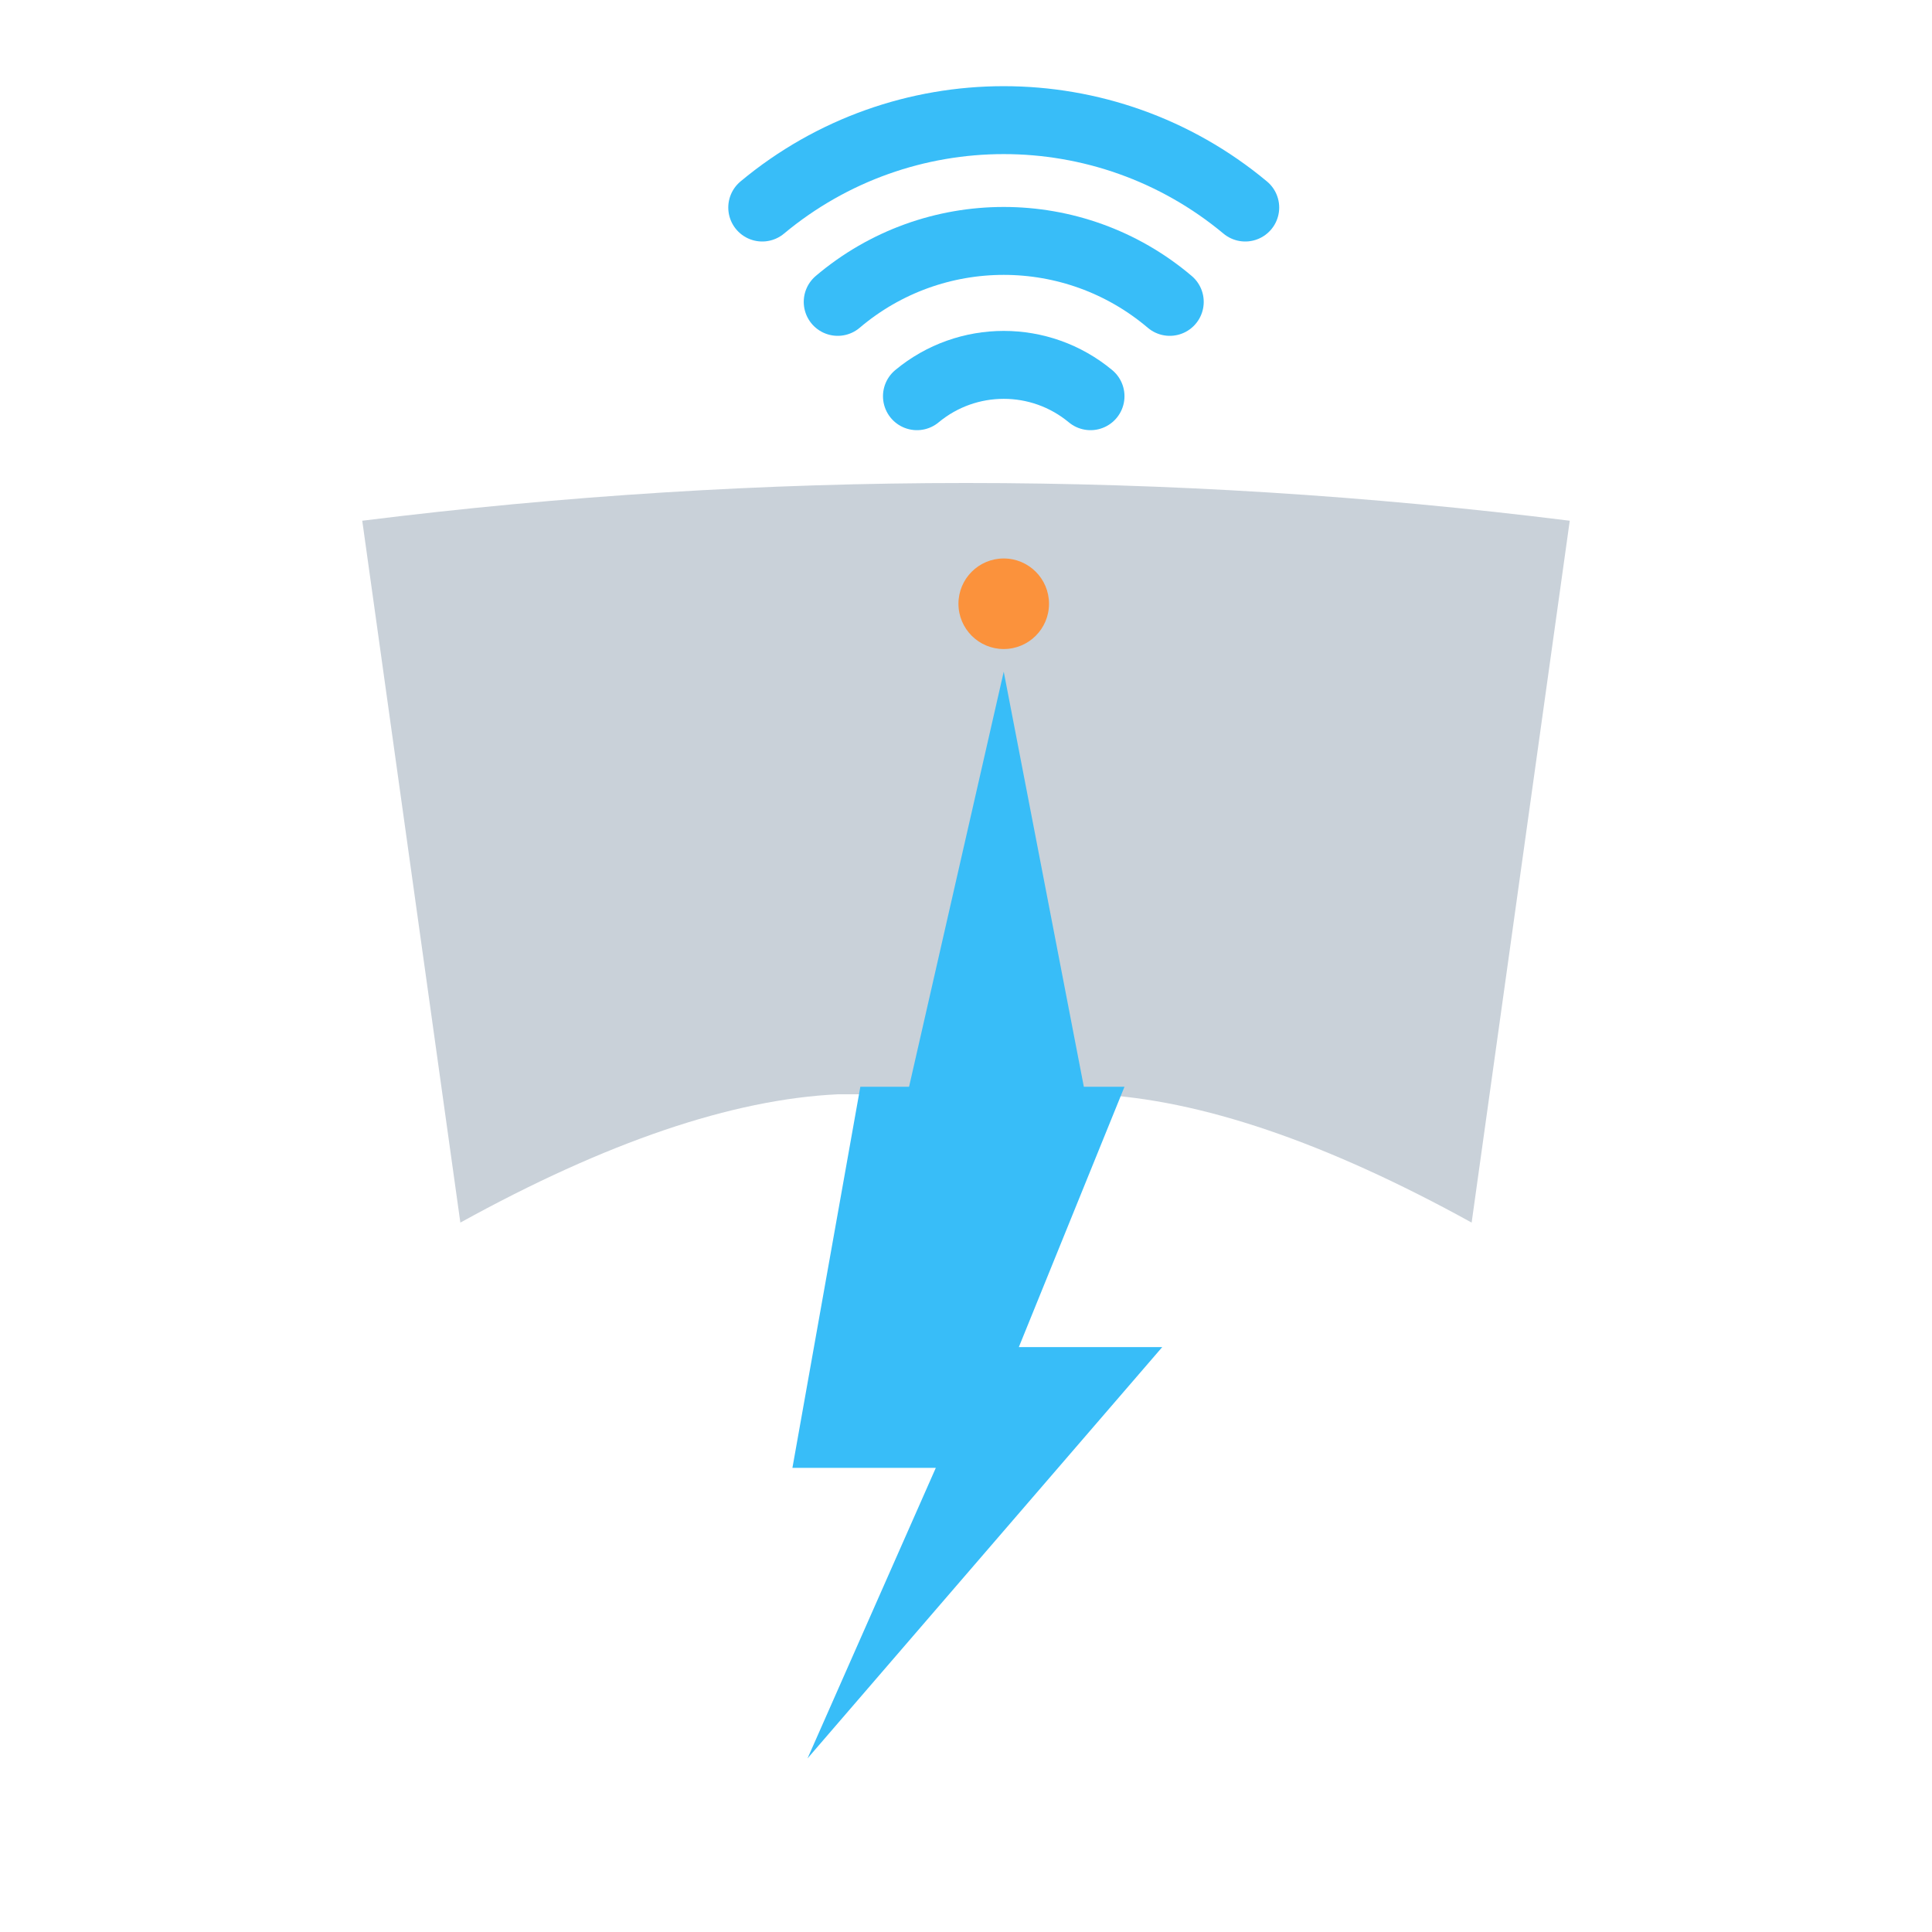
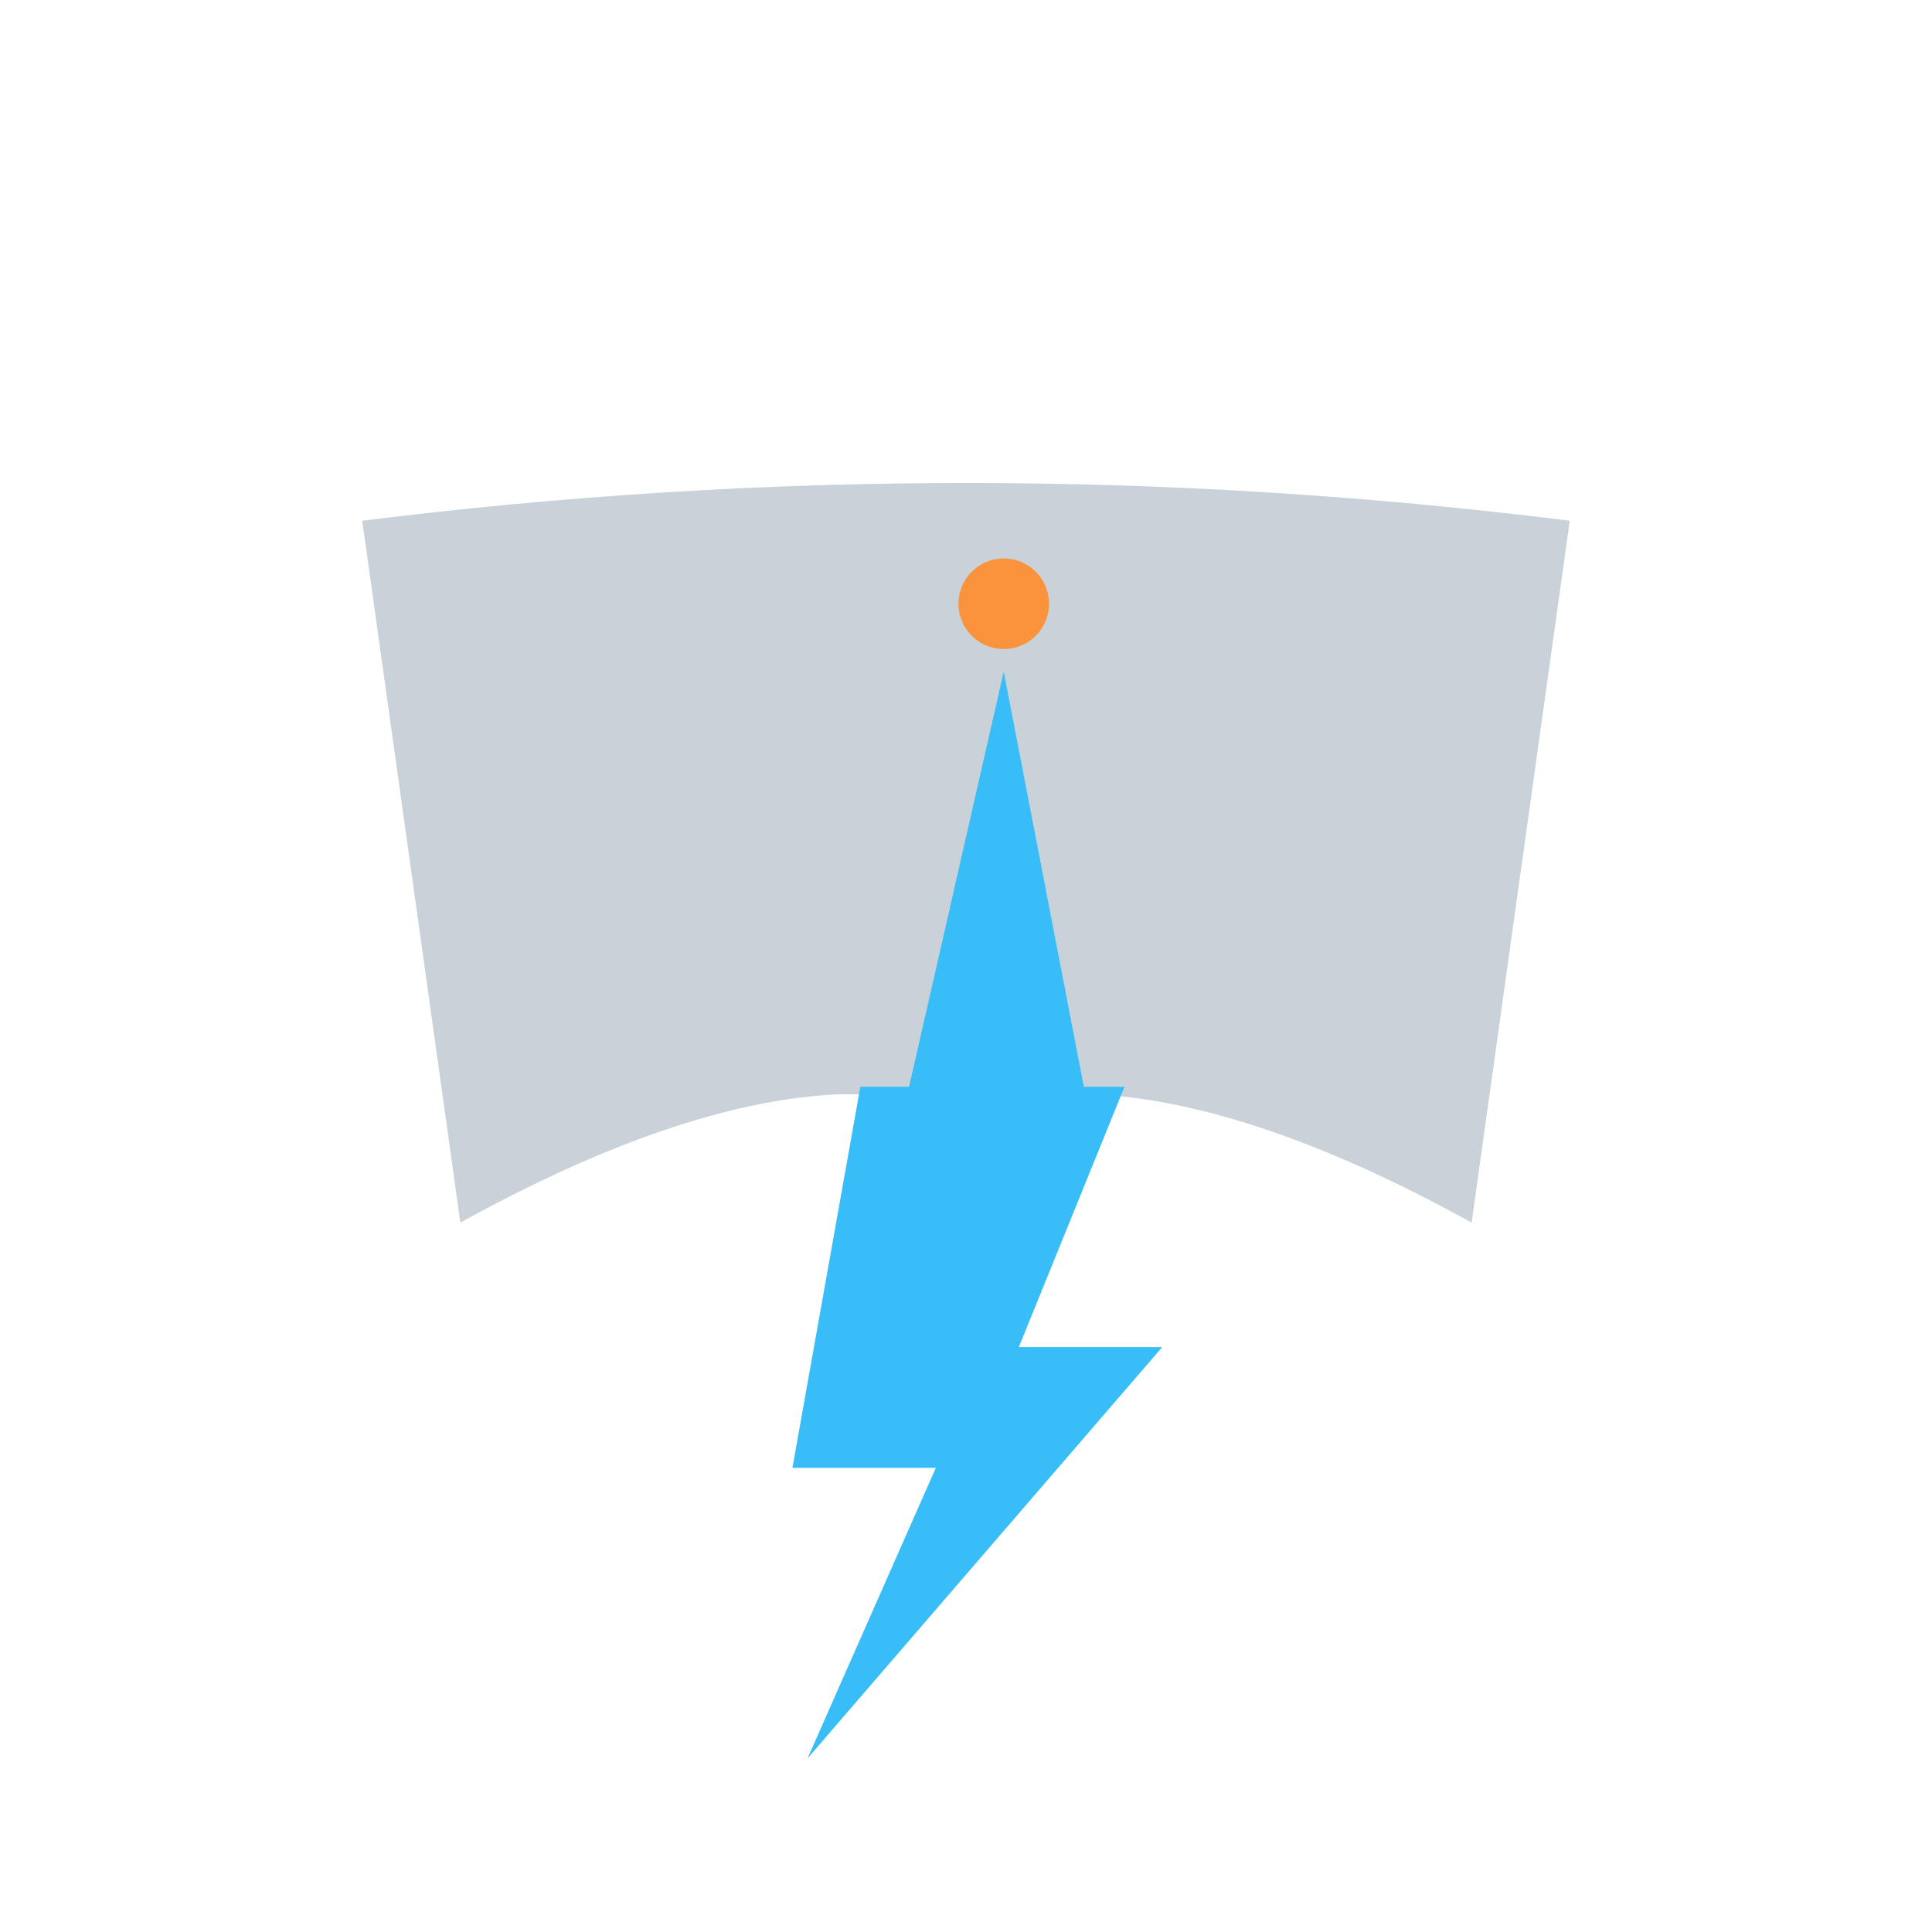
<svg xmlns="http://www.w3.org/2000/svg" width="512" height="512" viewBox="0 0 512 512">
  <path fill="#c9d1d9" d="M96 138Q256 118 416 138L390 324Q332 292 290 290L222 290Q180 292 122 324Z" />
  <polygon fill="#38bdf8" points="228,288 298,288 270,357 308,357 214,466 248,389 210,389" />
  <polygon fill="#38bdf8" points="240,292 288,292 266,178" />
  <circle cx="266" cy="160" r="12" fill="#fb923c" />
-   <path fill="none" stroke="#38bdf8" stroke-width="18" stroke-linecap="round" d="M243 105A36 36 0 0 1 289 105" />
-   <path fill="none" stroke="#38bdf8" stroke-width="18" stroke-linecap="round" d="M222 80A68 68 0 0 1 310 80" />
-   <path fill="none" stroke="#38bdf8" stroke-width="18" stroke-linecap="round" d="M202 55A100 100 0 0 1 330 55" />
</svg>
